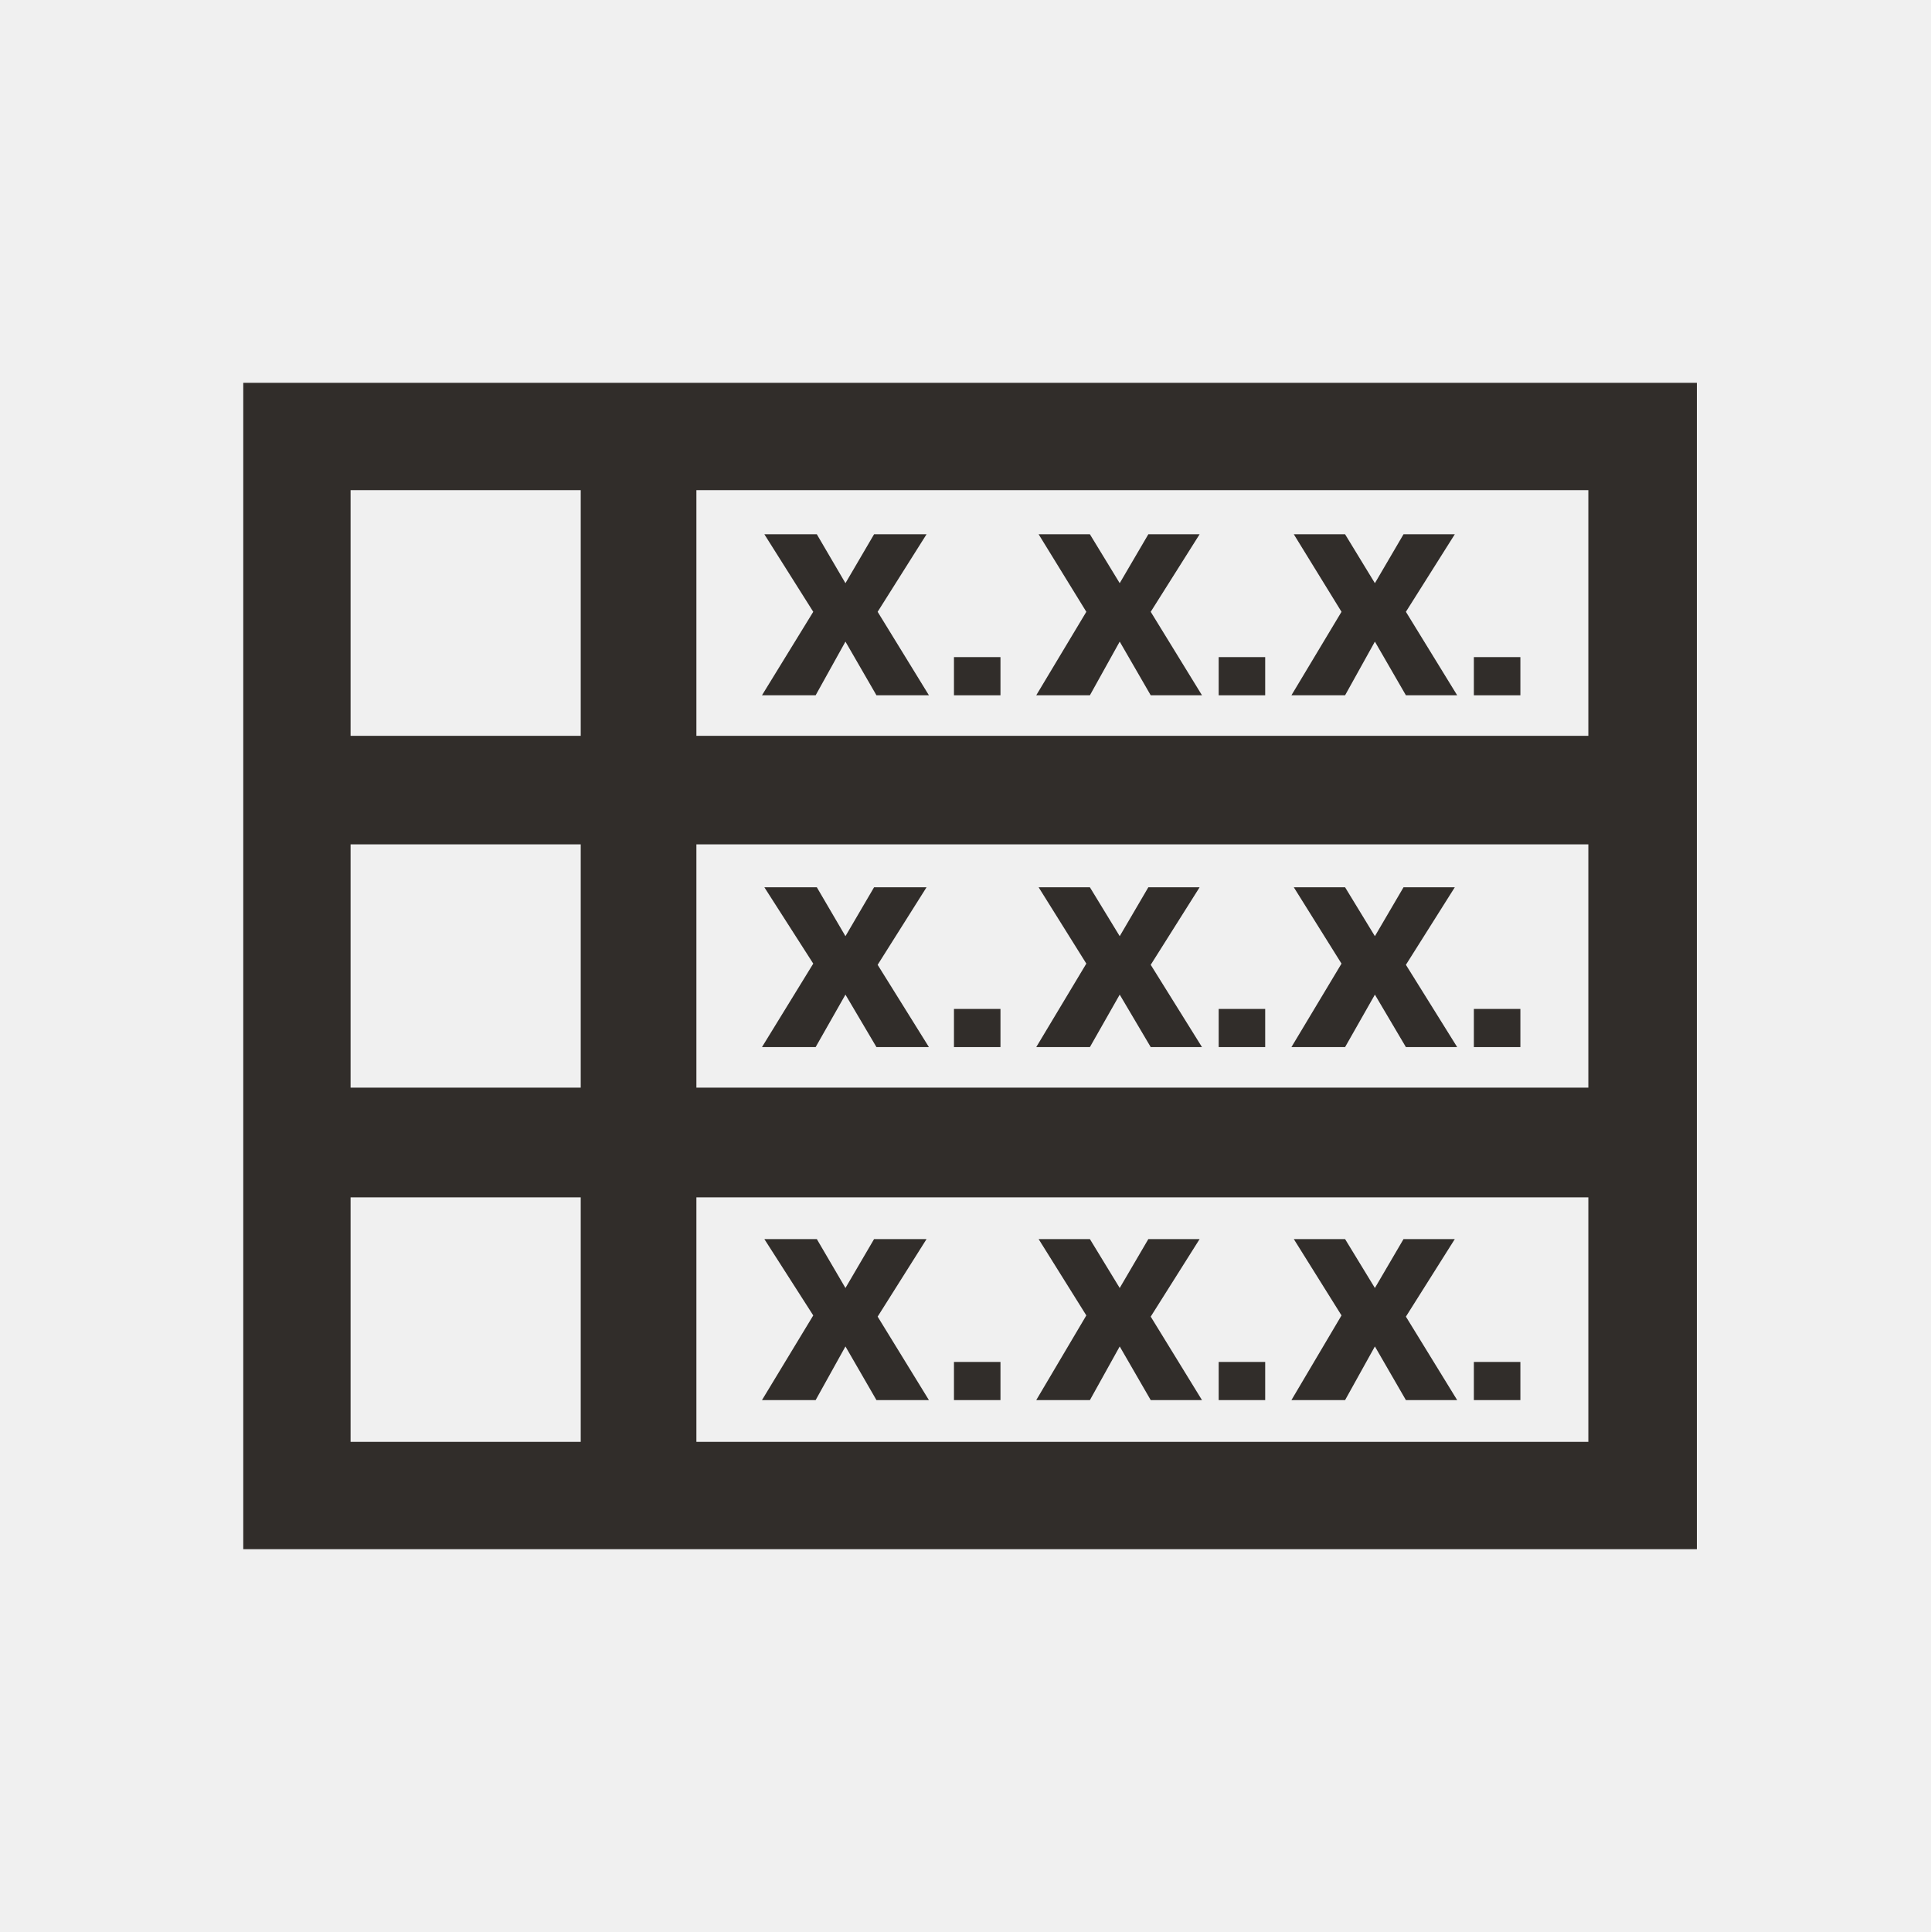
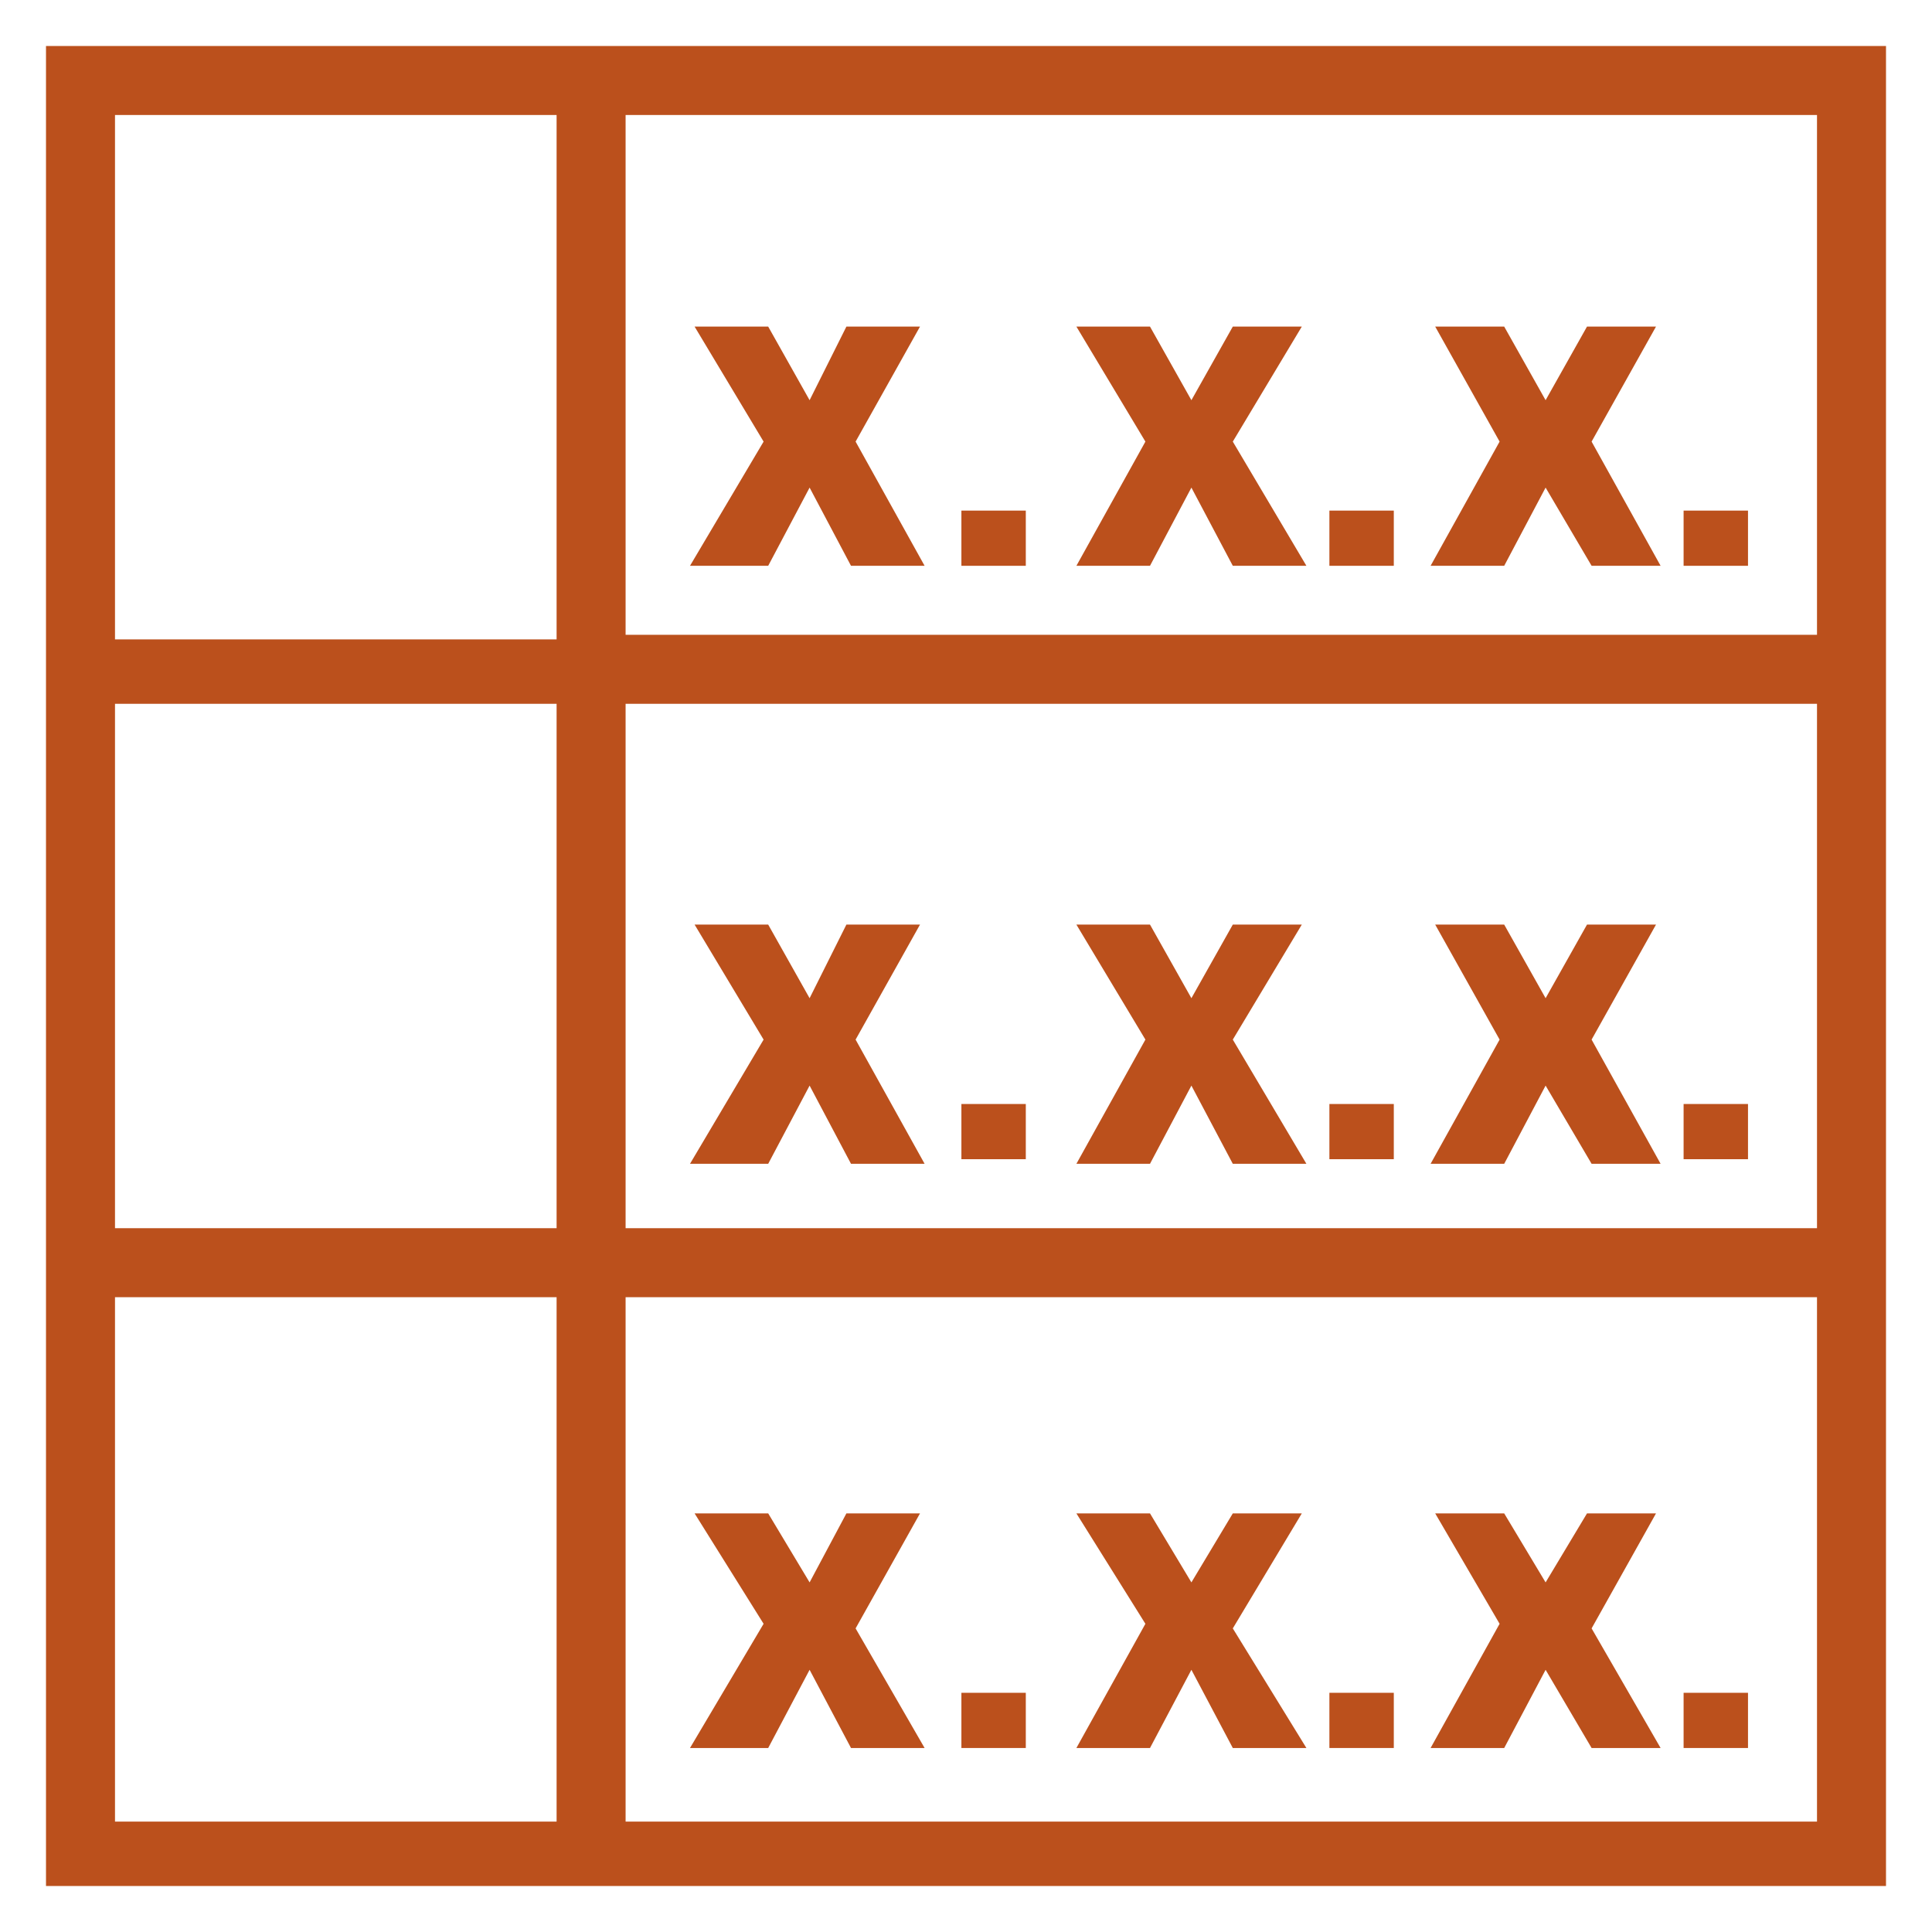
- <svg xmlns="http://www.w3.org/2000/svg" version="1.1" id="Route_Table" x="0px" y="0px" viewBox="0 0 161.9 162" enable-background="new 0 0 161.9 162" xml:space="preserve">
+ <svg xmlns="http://www.w3.org/2000/svg" version="1.1" id="Layer_1" x="0px" y="0px" viewBox="0 0 42 42" style="enable-background:new 0 0 42 42;" xml:space="preserve">
  <g>
-     <path fill="#312D2A" d="M58.4,32.1h-9.8H20.4v29.5v9.2v20.4v9.2v29.5h28.3h9.8h83.8v-29.5v-9.2V70.8v-9.2V32.1H58.4z M48.6,120.9   H29.4v-20.5h19.3V120.9z M48.6,91.2H29.4V70.8h19.3V91.2z M48.6,61.7H29.4V41.1h19.3V61.7z M133.3,120.9H58.4v-20.5h74.8V120.9z    M133.3,91.2H58.4V70.8h74.8V91.2z M133.3,61.7H58.4V41.1h74.8V61.7z" />
-     <polygon fill="#312D2A" points="68.4,58.3 70.9,53.8 73.5,58.3 77.9,58.3 73.6,51.3 77.7,44.8 73.3,44.8 70.9,48.9 68.5,44.8    64.1,44.8 68.2,51.3 63.9,58.3  " />
-     <rect x="80" y="55.1" fill="#312D2A" width="3.9" height="3.2" />
-     <polygon fill="#312D2A" points="91.4,58.3 93.9,53.8 96.5,58.3 100.8,58.3 96.5,51.3 100.6,44.8 96.3,44.8 93.9,48.9 91.4,44.8    87.1,44.8 91.1,51.3 86.9,58.3  " />
-     <rect x="102.2" y="55.1" fill="#312D2A" width="3.9" height="3.2" />
-     <polygon fill="#312D2A" points="112.8,58.3 115.3,53.8 117.9,58.3 122.2,58.3 117.9,51.3 122,44.8 117.7,44.8 115.3,48.9    112.8,44.8 108.5,44.8 112.5,51.3 108.3,58.3  " />
-     <rect x="123.6" y="55.1" fill="#312D2A" width="3.9" height="3.2" />
-     <polygon fill="#312D2A" points="68.4,87.8 70.9,83.4 73.5,87.8 77.9,87.8 73.6,80.9 77.7,74.4 73.3,74.4 70.9,78.5 68.5,74.4    64.1,74.4 68.2,80.8 63.9,87.8  " />
-     <rect x="80" y="84.6" fill="#312D2A" width="3.9" height="3.2" />
-     <polygon fill="#312D2A" points="91.4,87.8 93.9,83.4 96.5,87.8 100.8,87.8 96.5,80.9 100.6,74.4 96.3,74.4 93.9,78.5 91.4,74.4    87.1,74.4 91.1,80.8 86.9,87.8  " />
-     <rect x="102.2" y="84.6" fill="#312D2A" width="3.9" height="3.2" />
-     <polygon fill="#312D2A" points="112.8,87.8 115.3,83.4 117.9,87.8 122.2,87.8 117.9,80.9 122,74.4 117.7,74.4 115.3,78.5    112.8,74.4 108.5,74.4 112.5,80.8 108.3,87.8  " />
-     <rect x="123.6" y="84.6" fill="#312D2A" width="3.9" height="3.2" />
-     <polygon fill="#312D2A" points="68.4,117.4 70.9,112.9 73.5,117.4 77.9,117.4 73.6,110.4 77.7,103.9 73.3,103.9 70.9,108    68.5,103.9 64.1,103.9 68.2,110.3 63.9,117.4  " />
-     <rect x="80" y="114.2" fill="#312D2A" width="3.9" height="3.2" />
-     <polygon fill="#312D2A" points="91.4,117.4 93.9,112.9 96.5,117.4 100.8,117.4 96.5,110.4 100.6,103.9 96.3,103.9 93.9,108    91.4,103.9 87.1,103.9 91.1,110.3 86.9,117.4  " />
-     <rect x="102.2" y="114.2" fill="#312D2A" width="3.9" height="3.2" />
-     <polygon fill="#312D2A" points="112.8,117.4 115.3,112.9 117.9,117.4 122.2,117.4 117.9,110.4 122,103.9 117.7,103.9 115.3,108    112.8,103.9 108.5,103.9 112.5,110.3 108.3,117.4  " />
-     <rect x="123.6" y="114.2" fill="#312D2A" width="3.9" height="3.2" />
+     <g>
+       <rect x="0.5" y="0.5" style="fill:#FFFFFF;" width="41" height="41" />
+       <path style="fill:#FFFFFF;" d="M41,1v40H1V1H41 M42,0h-1H1H0v1v40v1h1h40h1v-1V1V0L42,0z" />
+     </g>
+     <g>
+       <path style="fill:#BB501C;" d="M1,1v40h40V1H1z M39.5,13.8H13.6V2.5h25.9V13.8z M2.5,28.2h9.6v11.4H2.5V28.2z M12.1,2.5v11.4H2.5    V2.5H12.1z M12.1,15.3v11.4H2.5V15.3H12.1z M13.6,39.5V28.2h25.9v11.4H13.6z M13.6,26.7V15.3h25.9v11.4H13.6z" />
+       <polygon style="fill:#BB501C;" points="15,12.3 16.7,12.3 17.6,10.6 18.5,12.3 20.1,12.3 18.6,9.6 20,7.1 18.4,7.1 17.6,8.7     16.7,7.1 15.1,7.1 16.6,9.6   " />
+       <rect x="20.9" y="11.1" style="fill:#BB501C;" width="1.4" height="1.2" />
+       <polygon style="fill:#BB501C;" points="25,12.3 25.9,10.6 26.8,12.3 28.4,12.3 26.8,9.6 28.3,7.1 26.8,7.1 25.9,8.7 25,7.1     23.4,7.1 24.9,9.6 23.4,12.3   " />
+       <rect x="28.9" y="11.1" style="fill:#BB501C;" width="1.4" height="1.2" />
+       <polygon style="fill:#BB501C;" points="32.7,12.3 33.6,10.6 34.6,12.3 36.1,12.3 34.6,9.6 36,7.1 34.5,7.1 33.6,8.7 32.7,7.1     31.2,7.1 32.6,9.6 31.1,12.3   " />
+       <rect x="36.6" y="11.1" style="fill:#BB501C;" width="1.4" height="1.2" />
+       <polygon style="fill:#BB501C;" points="20,20.1 18.4,20.1 17.6,21.7 16.7,20.1 15.1,20.1 16.6,22.6 15,25.3 16.7,25.3 17.6,23.6     18.5,25.3 20.1,25.3 18.6,22.6   " />
+       <rect x="20.9" y="24" style="fill:#BB501C;" width="1.4" height="1.2" />
+       <polygon style="fill:#BB501C;" points="28.3,20.1 26.8,20.1 25.9,21.7 25,20.1 23.4,20.1 24.9,22.6 23.4,25.3 25,25.3 25.9,23.6     26.8,25.3 28.4,25.3 26.8,22.6   " />
+       <rect x="28.9" y="24" style="fill:#BB501C;" width="1.4" height="1.2" />
+       <polygon style="fill:#BB501C;" points="36,20.1 34.5,20.1 33.6,21.7 32.7,20.1 31.2,20.1 32.6,22.6 31.1,25.3 32.7,25.3     33.6,23.6 34.6,25.3 36.1,25.3 34.6,22.6   " />
+       <rect x="36.6" y="24" style="fill:#BB501C;" width="1.4" height="1.2" />
+       <polygon style="fill:#BB501C;" points="20,32.9 18.4,32.9 17.6,34.4 16.7,32.9 15.1,32.9 16.6,35.3 15,38 16.7,38 17.6,36.3     18.5,38 20.1,38 18.6,35.4   " />
+       <rect x="20.9" y="36.8" style="fill:#BB501C;" width="1.4" height="1.2" />
+       <polygon style="fill:#BB501C;" points="28.3,32.9 26.8,32.9 25.9,34.4 25,32.9 23.4,32.9 24.9,35.3 23.4,38 25,38 25.9,36.3     26.8,38 28.4,38 26.8,35.4   " />
+       <rect x="28.9" y="36.8" style="fill:#BB501C;" width="1.4" height="1.2" />
+       <polygon style="fill:#BB501C;" points="36,32.9 34.5,32.9 33.6,34.4 32.7,32.9 31.2,32.9 32.6,35.3 31.1,38 32.7,38 33.6,36.3     34.6,38 36.1,38 34.6,35.4   " />
+       <rect x="36.6" y="36.8" style="fill:#BB501C;" width="1.4" height="1.2" />
+     </g>
  </g>
</svg>
